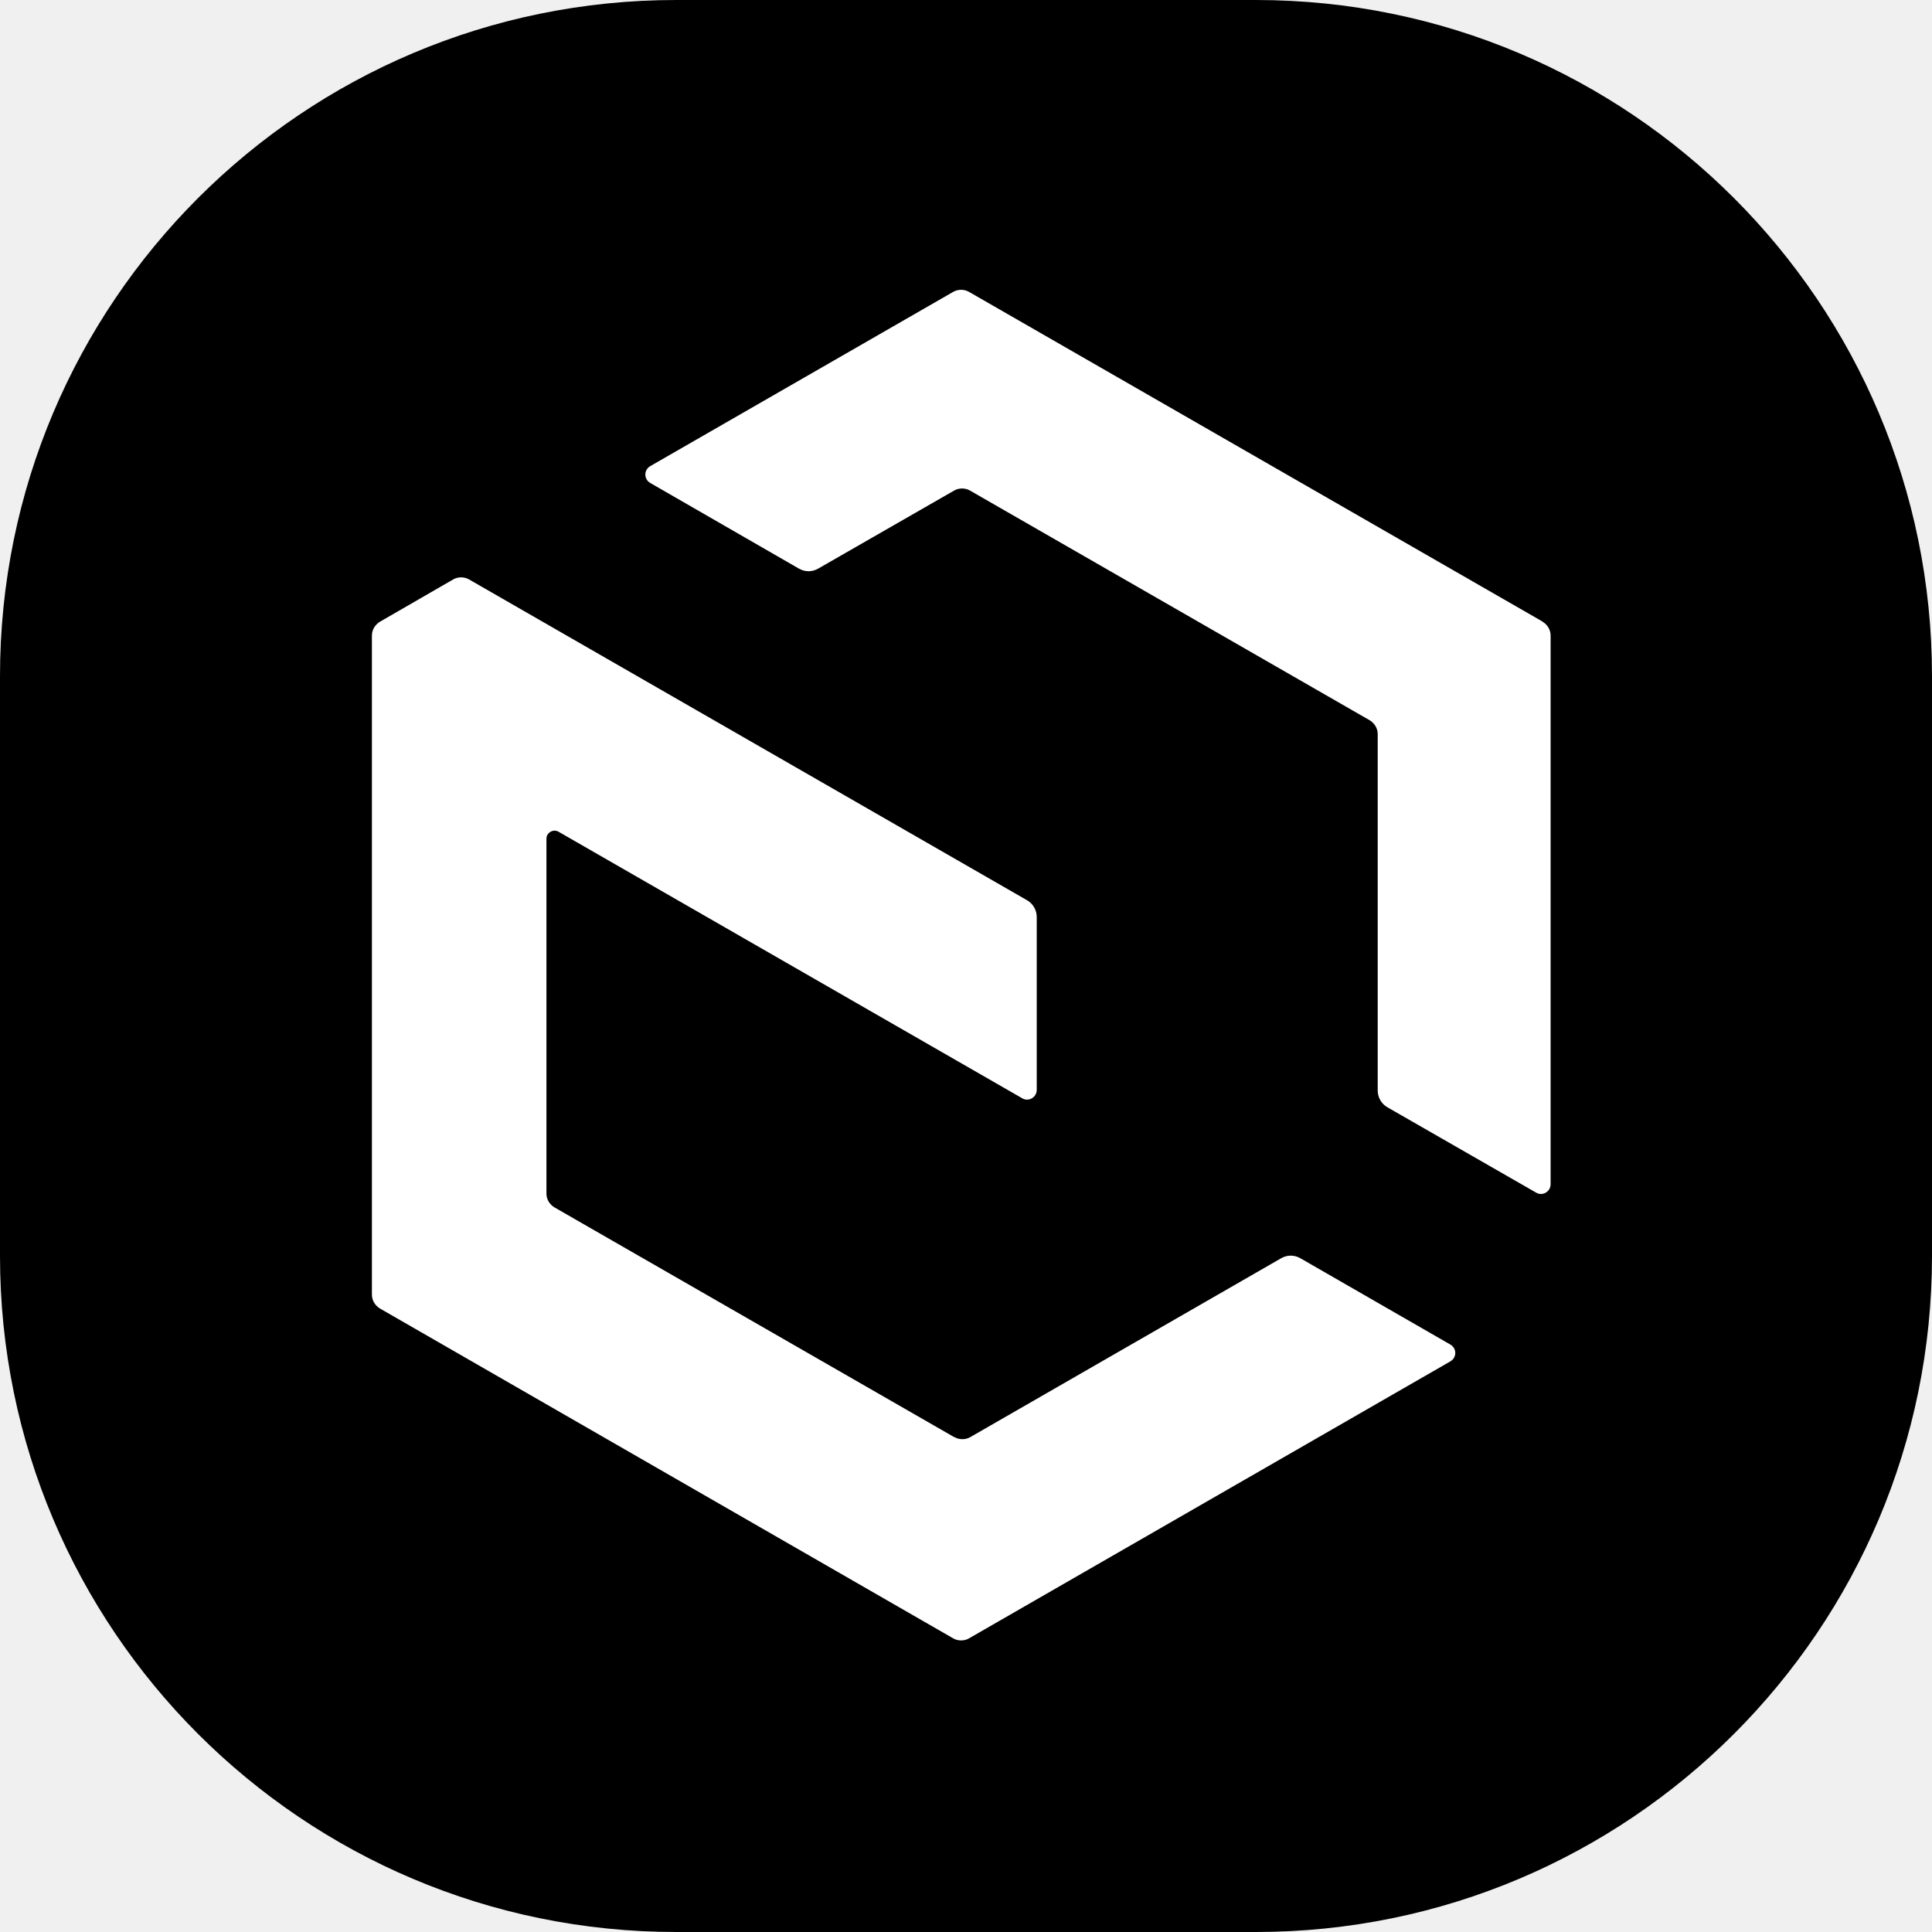
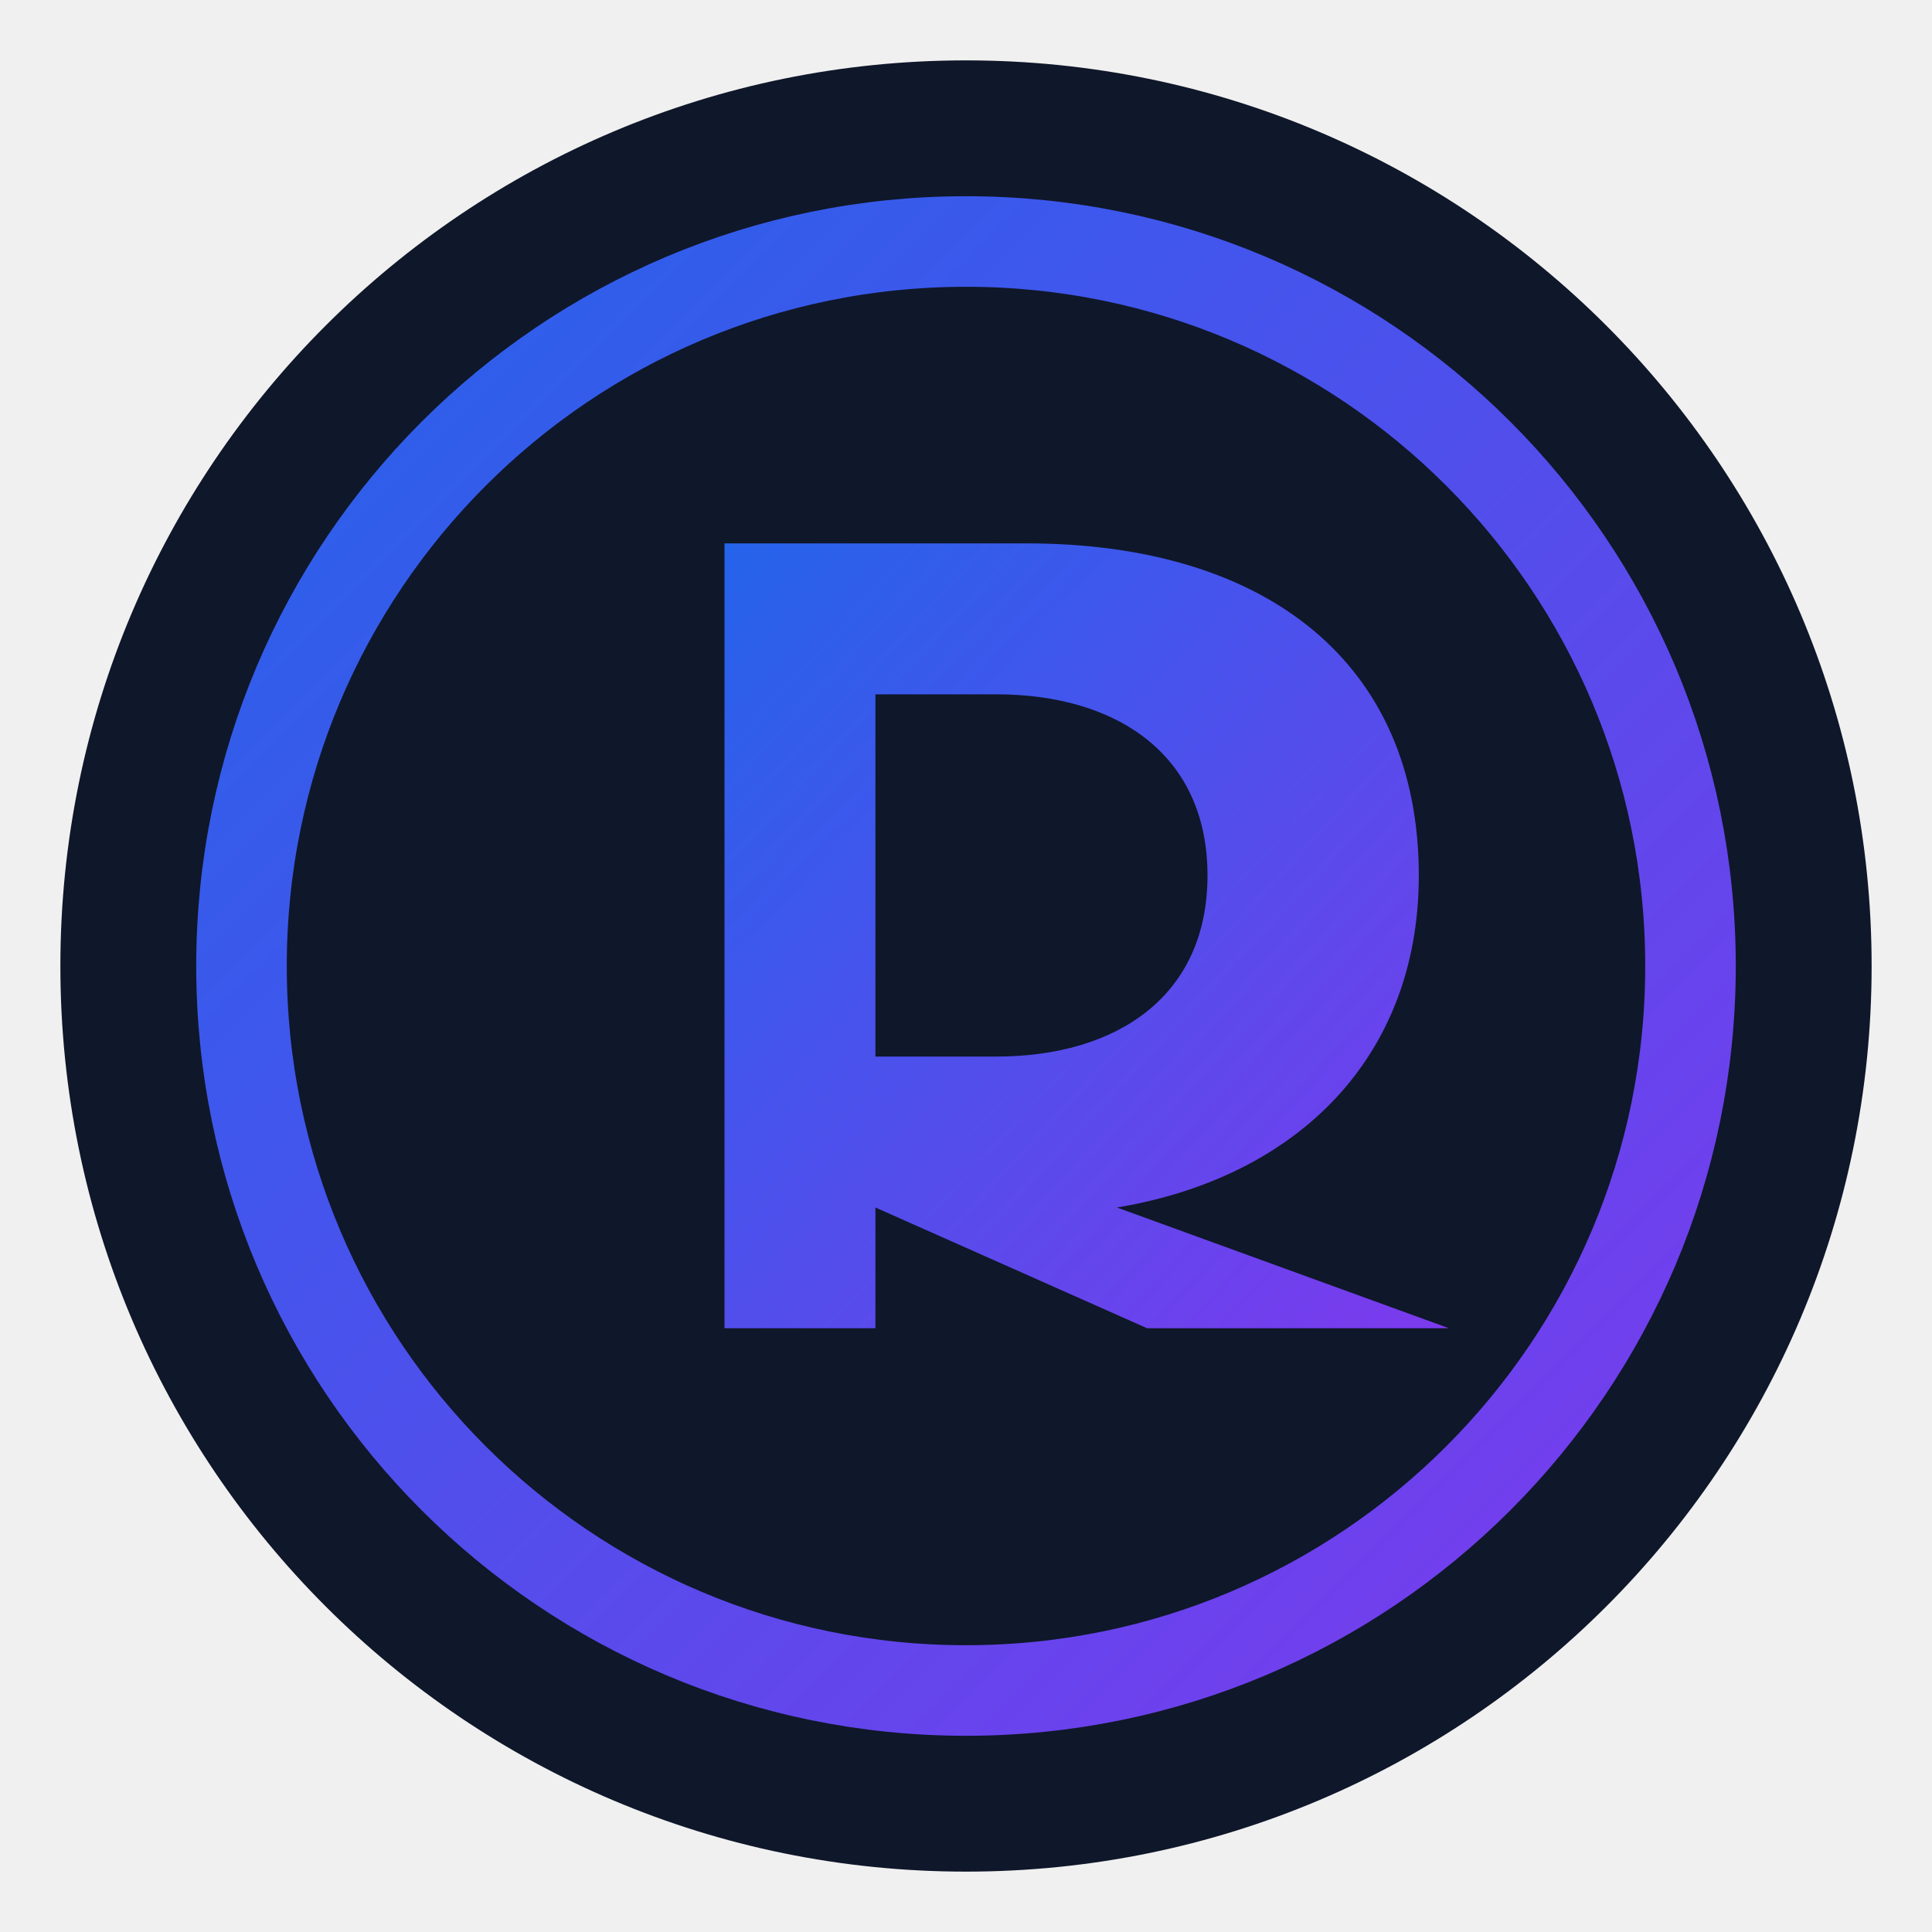
- <svg xmlns="http://www.w3.org/2000/svg" version="1.1" width="1000" height="1000">
-   <style>
-     #light-icon {
-       display: inline;
-     }
-     #dark-icon {
-       display: none;
-     }
- 
-     @media (prefers-color-scheme: dark) {
-       #light-icon {
-         display: none;
-       }
-       #dark-icon {
-         display: inline;
-       }
-     }
-   </style>
-   <g id="light-icon">
-     <svg version="1.1" width="1000" height="1000">
-       <g clip-path="url(#SvgjsClipPath1059)">
-         <rect width="1000" height="1000" fill="#000000" />
-         <g transform="matrix(5,0,0,5,192.5,150)">
-           <svg version="1.1" width="123" height="140">
-             <svg width="123" height="140" viewBox="0 0 123 140" fill="none">
-               <path d="M60.257 118.758L18.904 94.992C18.402 94.692 18.067 94.158 18.067 93.558V56.825C18.067 56.192 18.77 55.792 19.305 56.092L67.316 83.692C67.986 84.092 68.822 83.592 68.822 82.825V64.925C68.822 64.225 68.454 63.558 67.818 63.192L10.071 29.992C9.569 29.692 8.9 29.692 8.398 29.992L0.836 34.358C0.335 34.658 0 35.192 0 35.792V104.025C0 104.625 0.335 105.158 0.836 105.458L60.157 139.592C60.658 139.892 61.328 139.892 61.829 139.592L111.647 110.925C112.317 110.525 112.317 109.592 111.647 109.192L96.123 100.258C95.487 99.892 94.751 99.892 94.116 100.258L61.963 118.758C61.461 119.058 60.792 119.058 60.29 118.758H60.257Z" fill="white" />
-               <path d="M121.149 34.325L61.829 0.225C61.328 -0.075 60.658 -0.075 60.157 0.225L28.807 18.258C28.138 18.658 28.138 19.592 28.807 19.992L44.197 28.858C44.833 29.225 45.569 29.225 46.205 28.858L60.257 20.792C60.759 20.492 61.428 20.492 61.93 20.792L103.283 44.558C103.785 44.858 104.12 45.392 104.12 45.992V82.892C104.12 83.592 104.488 84.258 105.123 84.625L120.514 93.458C121.183 93.858 122.019 93.358 122.019 92.592V35.792C122.019 35.192 121.685 34.658 121.183 34.358L121.149 34.325Z" fill="white" />
-             </svg>
-           </svg>
-         </g>
-       </g>
-       <defs>
-         <clipPath id="SvgjsClipPath1059">
-           <rect width="1000" height="1000" x="0" y="0" rx="350" ry="350" />
-         </clipPath>
-       </defs>
-     </svg>
-   </g>
-   <g id="dark-icon">
-     <svg version="1.1" width="1000" height="1000">
-       <g clip-path="url(#SvgjsClipPath1060)">
-         <rect width="1000" height="1000" fill="#000000" />
-         <g transform="matrix(5,0,0,5,192.5,150)">
-           <svg version="1.1" width="123" height="140">
-             <svg width="123" height="140" viewBox="0 0 123 140" fill="none">
-               <path d="M60.257 118.758L18.904 94.992C18.402 94.692 18.067 94.158 18.067 93.558V56.825C18.067 56.192 18.77 55.792 19.305 56.092L67.316 83.692C67.986 84.092 68.822 83.592 68.822 82.825V64.925C68.822 64.225 68.454 63.558 67.818 63.192L10.071 29.992C9.569 29.692 8.9 29.692 8.398 29.992L0.836 34.358C0.335 34.658 0 35.192 0 35.792V104.025C0 104.625 0.335 105.158 0.836 105.458L60.157 139.592C60.658 139.892 61.328 139.892 61.829 139.592L111.647 110.925C112.317 110.525 112.317 109.592 111.647 109.192L96.123 100.258C95.487 99.892 94.751 99.892 94.116 100.258L61.963 118.758C61.461 119.058 60.792 119.058 60.29 118.758H60.257Z" fill="white" />
-               <path d="M121.149 34.325L61.829 0.225C61.328 -0.075 60.658 -0.075 60.157 0.225L28.807 18.258C28.138 18.658 28.138 19.592 28.807 19.992L44.197 28.858C44.833 29.225 45.569 29.225 46.205 28.858L60.257 20.792C60.759 20.492 61.428 20.492 61.93 20.792L103.283 44.558C103.785 44.858 104.12 45.392 104.12 45.992V82.892C104.12 83.592 104.488 84.258 105.123 84.625L120.514 93.458C121.183 93.858 122.019 93.358 122.019 92.592V35.792C122.019 35.192 121.685 34.658 121.183 34.358L121.149 34.325Z" fill="white" />
-             </svg>
-           </svg>
-         </g>
-       </g>
-       <defs>
-         <clipPath id="SvgjsClipPath1060">
-           <rect width="1000" height="1000" x="0" y="0" rx="350" ry="350" />
-         </clipPath>
-       </defs>
-     </svg>
-   </g>
+ <svg xmlns="http://www.w3.org/2000/svg" width="64" height="64" viewBox="0 0 64 64" fill="none">
+   <defs>
+     <linearGradient id="grad" x1="0" y1="0" x2="1" y2="1">
+       <stop offset="0%" stop-color="#2563EB" />
+       <stop offset="100%" stop-color="#7C3AED" />
+     </linearGradient>
+   </defs>
+   <circle cx="32" cy="32" r="30" fill="#0F172A" />
+   <circle cx="32" cy="32" r="24" stroke="url(#grad)" stroke-width="3" fill="none" />
+   <path d="M24 44V18H34C42 18 47 22 47 29C47 35 43 39 37 40L48 44H38L29 40V44H24ZM29 35H33C37 35 40 33 40 29C40 25 37 23 33 23H29V35Z" fill="url(#grad)" />
</svg>
